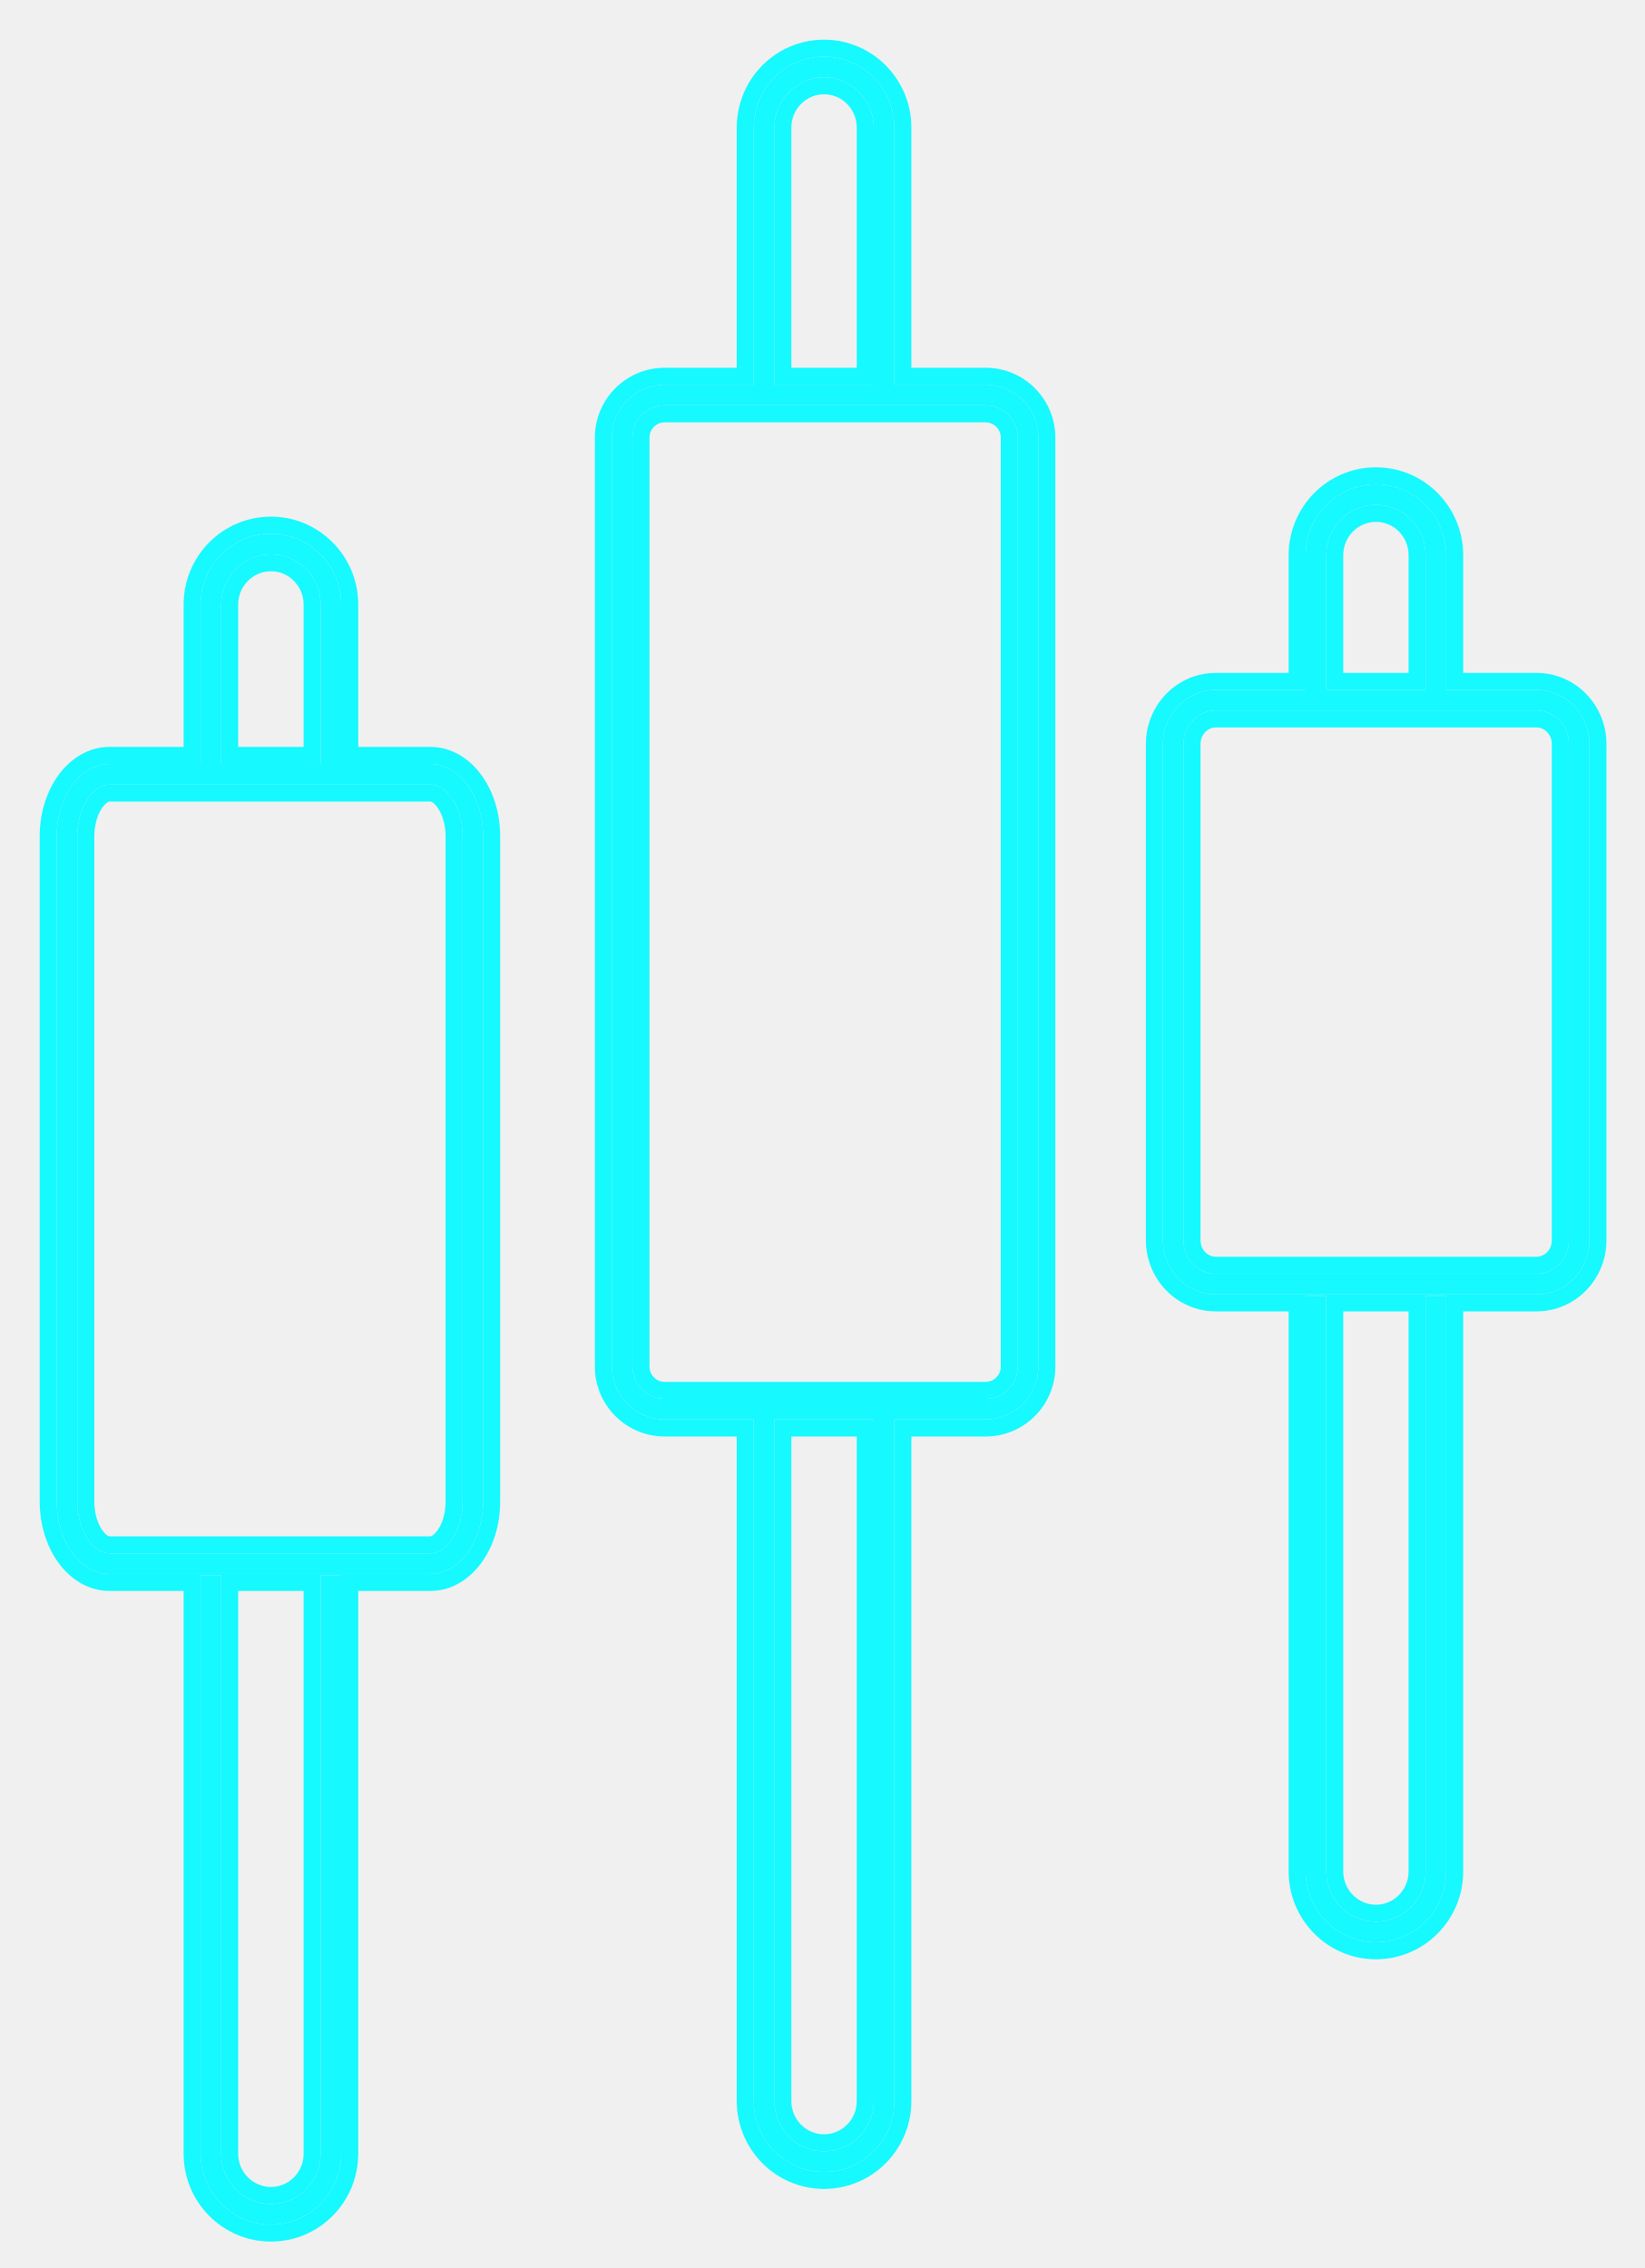
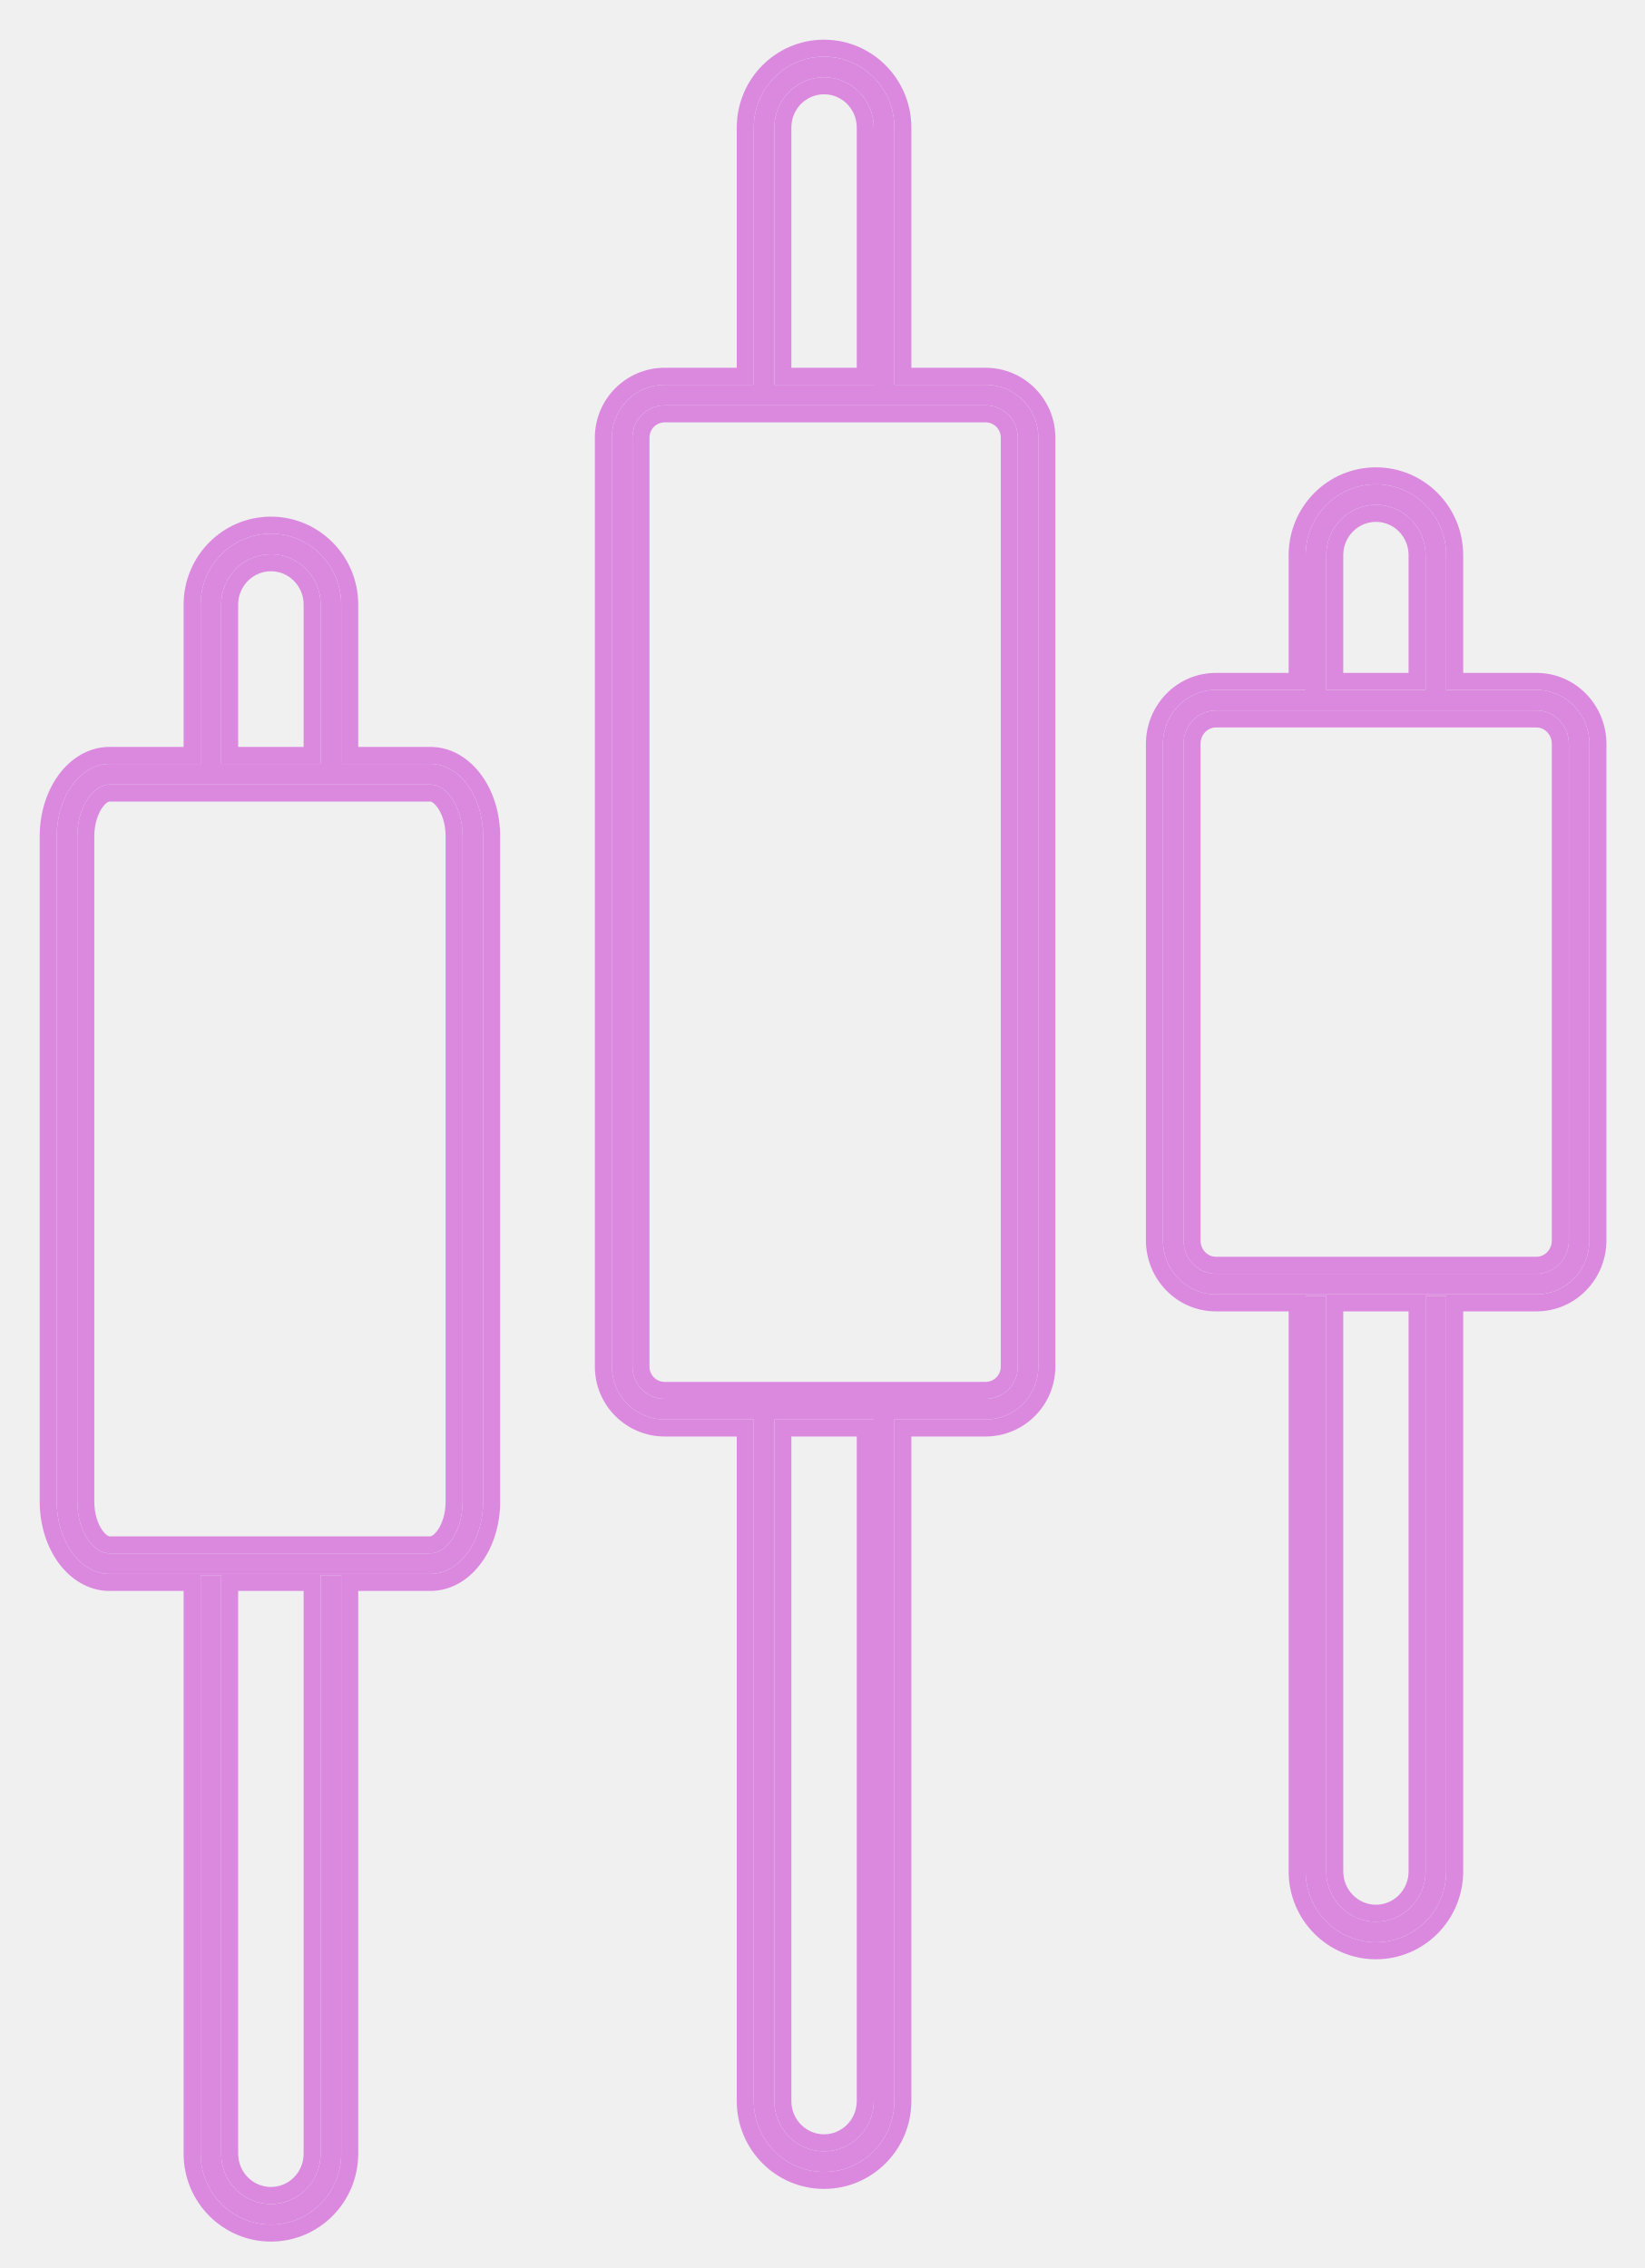
<svg xmlns="http://www.w3.org/2000/svg" width="29" height="40" viewBox="0 0 29 40" fill="none">
  <mask id="path-1-outside-1_2288_20598" maskUnits="userSpaceOnUse" x="0" y="0" width="29" height="40" fill="black">
    <rect fill="white" width="29" height="40" />
    <path fill-rule="evenodd" clip-rule="evenodd" d="M17.379 25.035H15.771V37.055C15.771 37.745 15.216 38.305 14.531 38.305C13.847 38.305 13.292 37.745 13.292 37.055V25.035H11.721C11.207 25.035 10.79 24.618 10.79 24.103V7.718C10.79 7.203 11.207 6.786 11.721 6.786H17.379C17.893 6.786 18.31 7.203 18.31 7.718V24.103C18.31 24.618 17.893 25.035 17.379 25.035ZM13.655 25.035H15.408V37.055C15.408 37.548 15.013 37.942 14.531 37.942C14.05 37.942 13.655 37.548 13.655 37.055V25.035ZM13.655 6.786H13.292V2.25C13.292 1.559 13.847 1 14.531 1C14.873 1 15.183 1.14 15.407 1.366C15.632 1.592 15.771 1.905 15.771 2.25V6.786H15.408V2.25C15.408 2.004 15.31 1.782 15.15 1.621C14.99 1.461 14.772 1.363 14.531 1.363C14.05 1.363 13.655 1.757 13.655 2.25V6.786ZM25.139 22.855V33.005C25.139 33.498 24.744 33.893 24.263 33.893C23.782 33.893 23.387 33.498 23.387 33.005V22.855H23.024V33.005C23.024 33.695 23.579 34.255 24.263 34.255C24.948 34.255 25.502 33.695 25.502 33.005V22.855H25.139ZM23.024 9.792V12.168H21.439C20.924 12.168 20.507 12.595 20.507 13.122V21.874C20.507 22.401 20.924 22.828 21.439 22.828H27.096C27.611 22.828 28.028 22.401 28.028 21.874V13.122C28.028 12.595 27.611 12.168 27.096 12.168H25.502V9.792C25.502 9.447 25.363 9.134 25.139 8.908C24.915 8.681 24.605 8.542 24.263 8.542C23.579 8.542 23.024 9.101 23.024 9.792ZM25.139 9.792V12.168H23.387V9.792C23.387 9.299 23.782 8.904 24.263 8.904C24.505 8.904 24.723 9.002 24.882 9.163C25.041 9.324 25.139 9.546 25.139 9.792ZM7.589 27.396H1.931C1.818 27.396 1.685 27.334 1.566 27.171C1.447 27.008 1.363 26.765 1.363 26.481V14.751C1.363 14.467 1.447 14.224 1.566 14.061C1.685 13.898 1.818 13.836 1.931 13.836H7.589C7.702 13.836 7.836 13.898 7.955 14.061C8.073 14.224 8.158 14.467 8.158 14.751V26.481C8.158 26.765 8.073 27.008 7.955 27.171C7.836 27.334 7.702 27.396 7.589 27.396ZM7.589 27.759H1.931C1.417 27.759 1 27.187 1 26.481V14.751C1 14.045 1.417 13.473 1.931 13.473H3.538V10.663C3.538 9.973 4.093 9.412 4.778 9.412C5.12 9.412 5.43 9.552 5.654 9.779C5.878 10.005 6.017 10.318 6.017 10.663V13.473H7.589C8.103 13.473 8.52 14.045 8.52 14.751V26.481C8.52 27.187 8.103 27.759 7.589 27.759ZM5.654 13.473H3.9V10.663C3.9 10.17 4.297 9.775 4.778 9.775C5.018 9.775 5.237 9.873 5.396 10.034C5.556 10.195 5.654 10.416 5.654 10.663V13.473ZM21.439 22.465H27.096C27.402 22.465 27.665 22.209 27.665 21.874V13.122C27.665 12.787 27.402 12.53 27.096 12.53H21.439C21.133 12.53 20.87 12.787 20.87 13.122V21.874C20.87 22.209 21.133 22.465 21.439 22.465ZM11.721 24.672H17.379C17.693 24.672 17.948 24.418 17.948 24.103V7.718C17.948 7.404 17.693 7.149 17.379 7.149H11.721C11.407 7.149 11.153 7.404 11.153 7.718V24.103C11.153 24.418 11.407 24.672 11.721 24.672ZM5.654 27.78V37.984C5.654 38.477 5.259 38.871 4.778 38.871C4.296 38.871 3.9 38.477 3.9 37.984V27.78H3.538V37.984C3.538 38.674 4.093 39.234 4.778 39.234C5.462 39.234 6.017 38.674 6.017 37.984V27.78H5.654Z" />
  </mask>
-   <path fill-rule="evenodd" clip-rule="evenodd" d="M17.379 25.035H15.771V37.055C15.771 37.745 15.216 38.305 14.531 38.305C13.847 38.305 13.292 37.745 13.292 37.055V25.035H11.721C11.207 25.035 10.79 24.618 10.79 24.103V7.718C10.79 7.203 11.207 6.786 11.721 6.786H17.379C17.893 6.786 18.31 7.203 18.31 7.718V24.103C18.31 24.618 17.893 25.035 17.379 25.035ZM13.655 25.035H15.408V37.055C15.408 37.548 15.013 37.942 14.531 37.942C14.05 37.942 13.655 37.548 13.655 37.055V25.035ZM13.655 6.786H13.292V2.25C13.292 1.559 13.847 1 14.531 1C14.873 1 15.183 1.14 15.407 1.366C15.632 1.592 15.771 1.905 15.771 2.25V6.786H15.408V2.25C15.408 2.004 15.31 1.782 15.15 1.621C14.99 1.461 14.772 1.363 14.531 1.363C14.05 1.363 13.655 1.757 13.655 2.25V6.786ZM25.139 22.855V33.005C25.139 33.498 24.744 33.893 24.263 33.893C23.782 33.893 23.387 33.498 23.387 33.005V22.855H23.024V33.005C23.024 33.695 23.579 34.255 24.263 34.255C24.948 34.255 25.502 33.695 25.502 33.005V22.855H25.139ZM23.024 9.792V12.168H21.439C20.924 12.168 20.507 12.595 20.507 13.122V21.874C20.507 22.401 20.924 22.828 21.439 22.828H27.096C27.611 22.828 28.028 22.401 28.028 21.874V13.122C28.028 12.595 27.611 12.168 27.096 12.168H25.502V9.792C25.502 9.447 25.363 9.134 25.139 8.908C24.915 8.681 24.605 8.542 24.263 8.542C23.579 8.542 23.024 9.101 23.024 9.792ZM25.139 9.792V12.168H23.387V9.792C23.387 9.299 23.782 8.904 24.263 8.904C24.505 8.904 24.723 9.002 24.882 9.163C25.041 9.324 25.139 9.546 25.139 9.792ZM7.589 27.396H1.931C1.818 27.396 1.685 27.334 1.566 27.171C1.447 27.008 1.363 26.765 1.363 26.481V14.751C1.363 14.467 1.447 14.224 1.566 14.061C1.685 13.898 1.818 13.836 1.931 13.836H7.589C7.702 13.836 7.836 13.898 7.955 14.061C8.073 14.224 8.158 14.467 8.158 14.751V26.481C8.158 26.765 8.073 27.008 7.955 27.171C7.836 27.334 7.702 27.396 7.589 27.396ZM7.589 27.759H1.931C1.417 27.759 1 27.187 1 26.481V14.751C1 14.045 1.417 13.473 1.931 13.473H3.538V10.663C3.538 9.973 4.093 9.412 4.778 9.412C5.12 9.412 5.43 9.552 5.654 9.779C5.878 10.005 6.017 10.318 6.017 10.663V13.473H7.589C8.103 13.473 8.52 14.045 8.52 14.751V26.481C8.52 27.187 8.103 27.759 7.589 27.759ZM5.654 13.473H3.9V10.663C3.9 10.17 4.297 9.775 4.778 9.775C5.018 9.775 5.237 9.873 5.396 10.034C5.556 10.195 5.654 10.416 5.654 10.663V13.473ZM21.439 22.465H27.096C27.402 22.465 27.665 22.209 27.665 21.874V13.122C27.665 12.787 27.402 12.53 27.096 12.53H21.439C21.133 12.53 20.87 12.787 20.87 13.122V21.874C20.87 22.209 21.133 22.465 21.439 22.465ZM11.721 24.672H17.379C17.693 24.672 17.948 24.418 17.948 24.103V7.718C17.948 7.404 17.693 7.149 17.379 7.149H11.721C11.407 7.149 11.153 7.404 11.153 7.718V24.103C11.153 24.418 11.407 24.672 11.721 24.672ZM5.654 27.78V37.984C5.654 38.477 5.259 38.871 4.778 38.871C4.296 38.871 3.9 38.477 3.9 37.984V27.78H3.538V37.984C3.538 38.674 4.093 39.234 4.778 39.234C5.462 39.234 6.017 38.674 6.017 37.984V27.78H5.654Z" fill="#15F9FF" />
-   <path d="M15.771 25.035V24.735H15.471V25.035H15.771ZM13.292 25.035H13.592V24.735H13.292V25.035ZM15.408 25.035H15.708V24.735H15.408V25.035ZM13.655 25.035V24.735H13.355V25.035H13.655ZM13.292 6.786H12.992V7.086H13.292V6.786ZM13.655 6.786V7.086H13.955V6.786H13.655ZM15.407 1.366L15.62 1.155L15.62 1.154L15.407 1.366ZM15.771 6.786V7.086H16.071V6.786H15.771ZM15.408 6.786H15.108V7.086H15.408V6.786ZM15.15 1.621L15.363 1.41L15.363 1.41L15.15 1.621ZM25.139 22.855V22.555H24.839V22.855H25.139ZM23.387 22.855H23.687V22.555H23.387V22.855ZM23.024 22.855V22.555H22.724V22.855H23.024ZM25.502 22.855H25.802V22.555H25.502V22.855ZM23.024 12.168V12.468H23.324V12.168H23.024ZM25.502 12.168H25.202V12.468H25.502V12.168ZM25.139 8.908L25.353 8.697L25.352 8.696L25.139 8.908ZM25.139 12.168V12.468H25.439V12.168H25.139ZM23.387 12.168H23.087V12.468H23.387V12.168ZM24.882 9.163L25.095 8.952L25.095 8.951L24.882 9.163ZM1.566 27.171L1.323 27.348L1.323 27.348L1.566 27.171ZM1.566 14.061L1.808 14.238L1.808 14.238L1.566 14.061ZM7.955 14.061L7.712 14.238L7.712 14.238L7.955 14.061ZM7.955 27.171L8.197 27.348L8.197 27.348L7.955 27.171ZM3.538 13.473V13.773H3.838V13.473H3.538ZM5.654 9.779L5.867 9.568L5.867 9.568L5.654 9.779ZM6.017 13.473H5.717V13.773H6.017V13.473ZM5.654 13.473V13.773H5.954V13.473H5.654ZM3.9 13.473H3.6V13.773H3.9V13.473ZM5.396 10.034L5.183 10.245L5.183 10.245L5.396 10.034ZM5.654 27.78V27.48H5.354V27.78H5.654ZM3.9 27.78H4.2V27.48H3.9V27.78ZM3.538 27.78V27.48H3.238V27.78H3.538ZM6.017 27.78H6.317V27.48H6.017V27.78ZM15.771 25.335H17.379V24.735H15.771V25.335ZM16.071 37.055V25.035H15.471V37.055H16.071ZM14.531 38.605C15.383 38.605 16.071 37.909 16.071 37.055H15.471C15.471 37.582 15.048 38.005 14.531 38.005V38.605ZM12.992 37.055C12.992 37.909 13.679 38.605 14.531 38.605V38.005C14.015 38.005 13.592 37.582 13.592 37.055H12.992ZM12.992 25.035V37.055H13.592V25.035H12.992ZM11.721 25.335H13.292V24.735H11.721V25.335ZM10.49 24.103C10.49 24.783 11.041 25.335 11.721 25.335V24.735C11.373 24.735 11.09 24.452 11.09 24.103H10.49ZM10.49 7.718V24.103H11.09V7.718H10.49ZM11.721 6.486C11.041 6.486 10.49 7.038 10.49 7.718H11.09C11.09 7.369 11.373 7.086 11.721 7.086V6.486ZM17.379 6.486H11.721V7.086H17.379V6.486ZM18.61 7.718C18.61 7.038 18.059 6.486 17.379 6.486V7.086C17.728 7.086 18.01 7.369 18.01 7.718H18.61ZM18.61 24.103V7.718H18.01V24.103H18.61ZM17.379 25.335C18.059 25.335 18.61 24.783 18.61 24.103H18.01C18.01 24.452 17.728 24.735 17.379 24.735V25.335ZM15.408 24.735H13.655V25.335H15.408V24.735ZM15.708 37.055V25.035H15.108V37.055H15.708ZM14.531 38.242C15.18 38.242 15.708 37.712 15.708 37.055H15.108C15.108 37.384 14.845 37.642 14.531 37.642V38.242ZM13.355 37.055C13.355 37.712 13.882 38.242 14.531 38.242V37.642C14.218 37.642 13.955 37.385 13.955 37.055H13.355ZM13.355 25.035V37.055H13.955V25.035H13.355ZM13.292 7.086H13.655V6.486H13.292V7.086ZM12.992 2.25V6.786H13.592V2.25H12.992ZM14.531 0.7C13.679 0.7 12.992 1.396 12.992 2.25H13.592C13.592 1.723 14.015 1.3 14.531 1.3V0.7ZM15.62 1.154C15.342 0.875 14.957 0.7 14.531 0.7V1.3C14.79 1.3 15.024 1.406 15.195 1.577L15.62 1.154ZM16.071 2.25C16.071 1.822 15.898 1.435 15.62 1.155L15.194 1.577C15.365 1.749 15.471 1.987 15.471 2.25H16.071ZM16.071 6.786V2.25H15.471V6.786H16.071ZM15.408 7.086H15.771V6.486H15.408V7.086ZM15.108 2.25V6.786H15.708V2.25H15.108ZM14.937 1.832C15.043 1.94 15.108 2.086 15.108 2.25H15.708C15.708 1.922 15.576 1.625 15.363 1.41L14.937 1.832ZM14.531 1.663C14.688 1.663 14.831 1.726 14.938 1.833L15.363 1.41C15.149 1.195 14.856 1.063 14.531 1.063V1.663ZM13.955 2.25C13.955 1.92 14.218 1.663 14.531 1.663V1.063C13.882 1.063 13.355 1.593 13.355 2.25H13.955ZM13.955 6.786V2.25H13.355V6.786H13.955ZM25.439 33.005V22.855H24.839V33.005H25.439ZM24.263 34.193C24.912 34.193 25.439 33.661 25.439 33.005H24.839C24.839 33.335 24.576 33.593 24.263 33.593V34.193ZM23.087 33.005C23.087 33.661 23.614 34.193 24.263 34.193V33.593C23.951 33.593 23.687 33.335 23.687 33.005H23.087ZM23.087 22.855V33.005H23.687V22.855H23.087ZM23.024 23.155H23.387V22.555H23.024V23.155ZM23.324 33.005V22.855H22.724V33.005H23.324ZM24.263 33.955C23.747 33.955 23.324 33.532 23.324 33.005H22.724C22.724 33.858 23.41 34.555 24.263 34.555V33.955ZM25.202 33.005C25.202 33.532 24.779 33.955 24.263 33.955V34.555C25.116 34.555 25.802 33.858 25.802 33.005H25.202ZM25.202 22.855V33.005H25.802V22.855H25.202ZM25.139 23.155H25.502V22.555H25.139V23.155ZM23.324 12.168V9.792H22.724V12.168H23.324ZM21.439 12.468H23.024V11.868H21.439V12.468ZM20.807 13.122C20.807 12.754 21.097 12.468 21.439 12.468V11.868C20.752 11.868 20.207 12.436 20.207 13.122H20.807ZM20.807 21.874V13.122H20.207V21.874H20.807ZM21.439 22.528C21.097 22.528 20.807 22.242 20.807 21.874H20.207C20.207 22.56 20.752 23.128 21.439 23.128V22.528ZM27.096 22.528H21.439V23.128H27.096V22.528ZM27.728 21.874C27.728 22.242 27.438 22.528 27.096 22.528V23.128C27.783 23.128 28.328 22.56 28.328 21.874H27.728ZM27.728 13.122V21.874H28.328V13.122H27.728ZM27.096 12.468C27.438 12.468 27.728 12.754 27.728 13.122H28.328C28.328 12.436 27.783 11.868 27.096 11.868V12.468ZM25.502 12.468H27.096V11.868H25.502V12.468ZM25.202 9.792V12.168H25.802V9.792H25.202ZM24.926 9.118C25.096 9.291 25.202 9.529 25.202 9.792H25.802C25.802 9.364 25.63 8.977 25.353 8.697L24.926 9.118ZM24.263 8.842C24.522 8.842 24.756 8.947 24.926 9.119L25.352 8.696C25.074 8.416 24.689 8.242 24.263 8.242V8.842ZM23.324 9.792C23.324 9.264 23.747 8.842 24.263 8.842V8.242C23.411 8.242 22.724 8.938 22.724 9.792H23.324ZM25.439 12.168V9.792H24.839V12.168H25.439ZM23.387 12.468H25.139V11.868H23.387V12.468ZM23.087 9.792V12.168H23.687V9.792H23.087ZM24.263 8.604C23.614 8.604 23.087 9.135 23.087 9.792H23.687C23.687 9.462 23.95 9.204 24.263 9.204V8.604ZM25.095 8.951C24.881 8.736 24.588 8.604 24.263 8.604V9.204C24.421 9.204 24.564 9.268 24.669 9.374L25.095 8.951ZM25.439 9.792C25.439 9.464 25.308 9.167 25.095 8.952L24.668 9.373C24.774 9.481 24.839 9.628 24.839 9.792H25.439ZM1.931 27.696H7.589V27.096H1.931V27.696ZM1.323 27.348C1.484 27.569 1.701 27.696 1.931 27.696V27.096C1.931 27.096 1.921 27.096 1.901 27.085C1.88 27.073 1.847 27.048 1.808 26.994L1.323 27.348ZM1.063 26.481C1.063 26.822 1.163 27.128 1.323 27.348L1.808 26.994C1.731 26.888 1.663 26.709 1.663 26.481H1.063ZM1.063 14.751V26.481H1.663V14.751H1.063ZM1.323 13.884C1.163 14.104 1.063 14.41 1.063 14.751H1.663C1.663 14.524 1.731 14.344 1.808 14.238L1.323 13.884ZM1.931 13.536C1.701 13.536 1.484 13.663 1.323 13.884L1.808 14.238C1.847 14.184 1.88 14.159 1.901 14.147C1.921 14.136 1.931 14.136 1.931 14.136V13.536ZM7.589 13.536H1.931V14.136H7.589V13.536ZM8.197 13.884C8.036 13.663 7.82 13.536 7.589 13.536V14.136C7.589 14.136 7.6 14.136 7.62 14.147C7.64 14.159 7.673 14.184 7.712 14.238L8.197 13.884ZM8.458 14.751C8.458 14.41 8.357 14.104 8.197 13.884L7.712 14.238C7.79 14.344 7.858 14.524 7.858 14.751H8.458ZM8.458 26.481V14.751H7.858V26.481H8.458ZM8.197 27.348C8.357 27.128 8.458 26.822 8.458 26.481H7.858C7.858 26.709 7.79 26.888 7.712 26.994L8.197 27.348ZM7.589 27.696C7.82 27.696 8.036 27.569 8.197 27.348L7.712 26.994C7.673 27.048 7.64 27.073 7.62 27.085C7.6 27.096 7.589 27.096 7.589 27.096V27.696ZM1.931 28.059H7.589V27.459H1.931V28.059ZM0.7 26.481C0.7 26.89 0.821 27.273 1.03 27.561C1.24 27.849 1.555 28.059 1.931 28.059V27.459C1.794 27.459 1.643 27.383 1.515 27.208C1.388 27.033 1.3 26.777 1.3 26.481H0.7ZM0.7 14.751V26.481H1.3V14.751H0.7ZM1.931 13.173C1.555 13.173 1.24 13.383 1.03 13.671C0.821 13.959 0.7 14.342 0.7 14.751H1.3C1.3 14.455 1.388 14.199 1.515 14.024C1.643 13.849 1.794 13.773 1.931 13.773V13.173ZM3.538 13.173H1.931V13.773H3.538V13.173ZM3.238 10.663V13.473H3.838V10.663H3.238ZM4.778 9.112C3.925 9.112 3.238 9.809 3.238 10.663H3.838C3.838 10.136 4.261 9.712 4.778 9.712V9.112ZM5.867 9.568C5.589 9.287 5.204 9.112 4.778 9.112V9.712C5.036 9.712 5.27 9.818 5.441 9.99L5.867 9.568ZM6.317 10.663C6.317 10.236 6.145 9.848 5.867 9.568L5.441 9.99C5.611 10.162 5.717 10.399 5.717 10.663H6.317ZM6.317 13.473V10.663H5.717V13.473H6.317ZM7.589 13.173H6.017V13.773H7.589V13.173ZM8.82 14.751C8.82 14.342 8.7 13.959 8.49 13.671C8.281 13.383 7.966 13.173 7.589 13.173V13.773C7.727 13.773 7.878 13.849 8.005 14.024C8.132 14.199 8.22 14.455 8.22 14.751H8.82ZM8.82 26.481V14.751H8.22V26.481H8.82ZM7.589 28.059C7.966 28.059 8.281 27.849 8.49 27.561C8.7 27.273 8.82 26.89 8.82 26.481H8.22C8.22 26.777 8.132 27.033 8.005 27.208C7.878 27.383 7.727 27.459 7.589 27.459V28.059ZM5.654 13.173H3.9V13.773H5.654V13.173ZM4.2 13.473V10.663H3.6V13.473H4.2ZM4.2 10.663C4.2 10.333 4.464 10.075 4.778 10.075V9.475C4.129 9.475 3.6 10.006 3.6 10.663H4.2ZM4.778 10.075C4.935 10.075 5.077 10.138 5.183 10.245L5.61 9.823C5.396 9.608 5.102 9.475 4.778 9.475V10.075ZM5.183 10.245C5.289 10.352 5.354 10.498 5.354 10.663H5.954C5.954 10.335 5.823 10.038 5.61 9.823L5.183 10.245ZM5.354 10.663V13.473H5.954V10.663H5.354ZM27.096 22.165H21.439V22.765H27.096V22.165ZM27.365 21.874C27.365 22.049 27.231 22.165 27.096 22.165V22.765C27.573 22.765 27.965 22.369 27.965 21.874H27.365ZM27.365 13.122V21.874H27.965V13.122H27.365ZM27.096 12.83C27.231 12.83 27.365 12.947 27.365 13.122H27.965C27.965 12.627 27.573 12.23 27.096 12.23V12.83ZM21.439 12.83H27.096V12.23H21.439V12.83ZM21.17 13.122C21.17 12.947 21.304 12.83 21.439 12.83V12.23C20.962 12.23 20.57 12.627 20.57 13.122H21.17ZM21.17 21.874V13.122H20.57V21.874H21.17ZM21.439 22.165C21.304 22.165 21.17 22.049 21.17 21.874H20.57C20.57 22.369 20.962 22.765 21.439 22.765V22.165ZM17.379 24.372H11.721V24.972H17.379V24.372ZM17.648 24.103C17.648 24.252 17.527 24.372 17.379 24.372V24.972C17.859 24.972 18.248 24.583 18.248 24.103H17.648ZM17.648 7.718V24.103H18.248V7.718H17.648ZM17.379 7.449C17.527 7.449 17.648 7.569 17.648 7.718H18.248C18.248 7.238 17.859 6.849 17.379 6.849V7.449ZM11.721 7.449H17.379V6.849H11.721V7.449ZM11.453 7.718C11.453 7.569 11.573 7.449 11.721 7.449V6.849C11.242 6.849 10.853 7.238 10.853 7.718H11.453ZM11.453 24.103V7.718H10.853V24.103H11.453ZM11.721 24.372C11.573 24.372 11.453 24.252 11.453 24.103H10.853C10.853 24.583 11.242 24.972 11.721 24.972V24.372ZM5.954 37.984V27.78H5.354V37.984H5.954ZM4.778 39.171C5.427 39.171 5.954 38.641 5.954 37.984H5.354C5.354 38.314 5.091 38.571 4.778 38.571V39.171ZM3.6 37.984C3.6 38.641 4.129 39.171 4.778 39.171V38.571C4.464 38.571 4.2 38.313 4.2 37.984H3.6ZM3.6 27.78V37.984H4.2V27.78H3.6ZM3.538 28.08H3.9V27.48H3.538V28.08ZM3.838 37.984V27.78H3.238V37.984H3.838ZM4.778 38.934C4.261 38.934 3.838 38.511 3.838 37.984H3.238C3.238 38.838 3.925 39.534 4.778 39.534V38.934ZM5.717 37.984C5.717 38.511 5.294 38.934 4.778 38.934V39.534C5.63 39.534 6.317 38.837 6.317 37.984H5.717ZM5.717 27.78V37.984H6.317V27.78H5.717ZM5.654 28.08H6.017V27.48H5.654V28.08Z" fill="#15F9FF" mask="url(#path-1-outside-1_2288_20598)" />
+   <path fill-rule="evenodd" clip-rule="evenodd" d="M17.379 25.035H15.771V37.055C15.771 37.745 15.216 38.305 14.531 38.305C13.847 38.305 13.292 37.745 13.292 37.055V25.035H11.721C11.207 25.035 10.79 24.618 10.79 24.103V7.718C10.79 7.203 11.207 6.786 11.721 6.786H17.379C17.893 6.786 18.31 7.203 18.31 7.718V24.103C18.31 24.618 17.893 25.035 17.379 25.035ZM13.655 25.035H15.408V37.055C15.408 37.548 15.013 37.942 14.531 37.942C14.05 37.942 13.655 37.548 13.655 37.055V25.035ZM13.655 6.786H13.292V2.25C13.292 1.559 13.847 1 14.531 1C14.873 1 15.183 1.14 15.407 1.366C15.632 1.592 15.771 1.905 15.771 2.25V6.786H15.408V2.25C15.408 2.004 15.31 1.782 15.15 1.621C14.99 1.461 14.772 1.363 14.531 1.363C14.05 1.363 13.655 1.757 13.655 2.25V6.786ZM25.139 22.855V33.005C25.139 33.498 24.744 33.893 24.263 33.893C23.782 33.893 23.387 33.498 23.387 33.005V22.855H23.024V33.005C23.024 33.695 23.579 34.255 24.263 34.255C24.948 34.255 25.502 33.695 25.502 33.005V22.855H25.139ZM23.024 9.792V12.168H21.439C20.924 12.168 20.507 12.595 20.507 13.122V21.874C20.507 22.401 20.924 22.828 21.439 22.828H27.096C27.611 22.828 28.028 22.401 28.028 21.874V13.122C28.028 12.595 27.611 12.168 27.096 12.168H25.502V9.792C25.502 9.447 25.363 9.134 25.139 8.908C24.915 8.681 24.605 8.542 24.263 8.542C23.579 8.542 23.024 9.101 23.024 9.792ZM25.139 9.792V12.168H23.387V9.792C23.387 9.299 23.782 8.904 24.263 8.904C24.505 8.904 24.723 9.002 24.882 9.163C25.041 9.324 25.139 9.546 25.139 9.792ZM7.589 27.396H1.931C1.818 27.396 1.685 27.334 1.566 27.171C1.447 27.008 1.363 26.765 1.363 26.481V14.751C1.363 14.467 1.447 14.224 1.566 14.061C1.685 13.898 1.818 13.836 1.931 13.836H7.589C7.702 13.836 7.836 13.898 7.955 14.061C8.073 14.224 8.158 14.467 8.158 14.751V26.481C8.158 26.765 8.073 27.008 7.955 27.171C7.836 27.334 7.702 27.396 7.589 27.396ZM7.589 27.759H1.931C1.417 27.759 1 27.187 1 26.481V14.751C1 14.045 1.417 13.473 1.931 13.473H3.538V10.663C3.538 9.973 4.093 9.412 4.778 9.412C5.12 9.412 5.43 9.552 5.654 9.779C5.878 10.005 6.017 10.318 6.017 10.663V13.473H7.589C8.103 13.473 8.52 14.045 8.52 14.751V26.481C8.52 27.187 8.103 27.759 7.589 27.759ZM5.654 13.473H3.9V10.663C3.9 10.17 4.297 9.775 4.778 9.775C5.018 9.775 5.237 9.873 5.396 10.034C5.556 10.195 5.654 10.416 5.654 10.663V13.473ZM21.439 22.465H27.096C27.402 22.465 27.665 22.209 27.665 21.874V13.122C27.665 12.787 27.402 12.53 27.096 12.53H21.439C21.133 12.53 20.87 12.787 20.87 13.122V21.874C20.87 22.209 21.133 22.465 21.439 22.465ZM11.721 24.672H17.379C17.693 24.672 17.948 24.418 17.948 24.103V7.718C17.948 7.404 17.693 7.149 17.379 7.149H11.721C11.407 7.149 11.153 7.404 11.153 7.718V24.103C11.153 24.418 11.407 24.672 11.721 24.672ZM5.654 27.78V37.984C5.654 38.477 5.259 38.871 4.778 38.871C4.296 38.871 3.9 38.477 3.9 37.984V27.78H3.538V37.984C3.538 38.674 4.093 39.234 4.778 39.234C5.462 39.234 6.017 38.674 6.017 37.984V27.78H5.654Z" fill="#db89df" />
+   <path d="M15.771 25.035V24.735H15.471V25.035H15.771ZM13.292 25.035H13.592V24.735H13.292V25.035ZM15.408 25.035H15.708V24.735H15.408V25.035ZM13.655 25.035V24.735H13.355V25.035H13.655ZM13.292 6.786H12.992V7.086H13.292V6.786ZM13.655 6.786V7.086H13.955V6.786H13.655ZM15.407 1.366L15.62 1.155L15.62 1.154L15.407 1.366ZM15.771 6.786V7.086H16.071V6.786H15.771ZM15.408 6.786H15.108V7.086H15.408V6.786ZM15.15 1.621L15.363 1.41L15.363 1.41L15.15 1.621ZM25.139 22.855V22.555H24.839V22.855H25.139ZM23.387 22.855H23.687V22.555H23.387V22.855ZM23.024 22.855V22.555H22.724V22.855H23.024ZM25.502 22.855H25.802V22.555H25.502V22.855ZM23.024 12.168V12.468H23.324V12.168H23.024ZM25.502 12.168H25.202V12.468H25.502V12.168ZM25.139 8.908L25.353 8.697L25.352 8.696L25.139 8.908ZM25.139 12.168V12.468H25.439V12.168H25.139ZM23.387 12.168H23.087V12.468H23.387V12.168ZM24.882 9.163L25.095 8.952L25.095 8.951L24.882 9.163ZM1.566 27.171L1.323 27.348L1.323 27.348L1.566 27.171ZM1.566 14.061L1.808 14.238L1.808 14.238L1.566 14.061ZM7.955 14.061L7.712 14.238L7.712 14.238L7.955 14.061ZM7.955 27.171L8.197 27.348L8.197 27.348L7.955 27.171ZM3.538 13.473V13.773H3.838V13.473H3.538ZM5.654 9.779L5.867 9.568L5.867 9.568L5.654 9.779ZM6.017 13.473H5.717V13.773H6.017V13.473ZM5.654 13.473V13.773H5.954V13.473H5.654ZM3.9 13.473H3.6V13.773H3.9V13.473ZM5.396 10.034L5.183 10.245L5.183 10.245L5.396 10.034ZM5.654 27.78V27.48H5.354V27.78H5.654ZM3.9 27.78H4.2V27.48H3.9V27.78ZM3.538 27.78V27.48H3.238V27.78H3.538ZM6.017 27.78H6.317V27.48H6.017V27.78ZM15.771 25.335H17.379V24.735H15.771V25.335ZM16.071 37.055V25.035H15.471V37.055H16.071ZM14.531 38.605C15.383 38.605 16.071 37.909 16.071 37.055H15.471C15.471 37.582 15.048 38.005 14.531 38.005V38.605ZM12.992 37.055C12.992 37.909 13.679 38.605 14.531 38.605V38.005C14.015 38.005 13.592 37.582 13.592 37.055H12.992ZM12.992 25.035V37.055H13.592V25.035H12.992ZM11.721 25.335H13.292V24.735H11.721V25.335ZM10.49 24.103C10.49 24.783 11.041 25.335 11.721 25.335V24.735C11.373 24.735 11.09 24.452 11.09 24.103H10.49ZM10.49 7.718V24.103H11.09V7.718H10.49ZM11.721 6.486C11.041 6.486 10.49 7.038 10.49 7.718H11.09C11.09 7.369 11.373 7.086 11.721 7.086V6.486ZM17.379 6.486H11.721V7.086H17.379V6.486ZM18.61 7.718C18.61 7.038 18.059 6.486 17.379 6.486V7.086C17.728 7.086 18.01 7.369 18.01 7.718H18.61ZM18.61 24.103V7.718H18.01V24.103H18.61ZM17.379 25.335C18.059 25.335 18.61 24.783 18.61 24.103H18.01C18.01 24.452 17.728 24.735 17.379 24.735V25.335ZM15.408 24.735H13.655V25.335H15.408V24.735ZM15.708 37.055V25.035H15.108V37.055H15.708ZM14.531 38.242C15.18 38.242 15.708 37.712 15.708 37.055H15.108C15.108 37.384 14.845 37.642 14.531 37.642V38.242ZM13.355 37.055C13.355 37.712 13.882 38.242 14.531 38.242V37.642C14.218 37.642 13.955 37.385 13.955 37.055H13.355ZM13.355 25.035V37.055H13.955V25.035H13.355ZM13.292 7.086H13.655V6.486H13.292V7.086ZM12.992 2.25V6.786H13.592V2.25H12.992ZM14.531 0.7C13.679 0.7 12.992 1.396 12.992 2.25H13.592C13.592 1.723 14.015 1.3 14.531 1.3V0.7ZM15.62 1.154C15.342 0.875 14.957 0.7 14.531 0.7V1.3C14.79 1.3 15.024 1.406 15.195 1.577L15.62 1.154ZM16.071 2.25C16.071 1.822 15.898 1.435 15.62 1.155L15.194 1.577C15.365 1.749 15.471 1.987 15.471 2.25H16.071ZM16.071 6.786V2.25H15.471V6.786H16.071ZM15.408 7.086H15.771V6.486H15.408V7.086ZM15.108 2.25V6.786H15.708V2.25H15.108ZM14.937 1.832C15.043 1.94 15.108 2.086 15.108 2.25H15.708C15.708 1.922 15.576 1.625 15.363 1.41L14.937 1.832ZM14.531 1.663C14.688 1.663 14.831 1.726 14.938 1.833L15.363 1.41C15.149 1.195 14.856 1.063 14.531 1.063V1.663ZM13.955 2.25C13.955 1.92 14.218 1.663 14.531 1.663V1.063C13.882 1.063 13.355 1.593 13.355 2.25H13.955ZM13.955 6.786V2.25H13.355V6.786H13.955ZM25.439 33.005V22.855H24.839V33.005H25.439ZM24.263 34.193C24.912 34.193 25.439 33.661 25.439 33.005H24.839C24.839 33.335 24.576 33.593 24.263 33.593V34.193ZM23.087 33.005C23.087 33.661 23.614 34.193 24.263 34.193V33.593C23.951 33.593 23.687 33.335 23.687 33.005H23.087ZM23.087 22.855V33.005H23.687V22.855H23.087ZM23.024 23.155H23.387V22.555H23.024V23.155ZM23.324 33.005V22.855H22.724V33.005H23.324ZM24.263 33.955C23.747 33.955 23.324 33.532 23.324 33.005H22.724C22.724 33.858 23.41 34.555 24.263 34.555V33.955ZM25.202 33.005C25.202 33.532 24.779 33.955 24.263 33.955V34.555C25.116 34.555 25.802 33.858 25.802 33.005H25.202ZM25.202 22.855V33.005H25.802V22.855H25.202ZM25.139 23.155H25.502V22.555H25.139V23.155ZM23.324 12.168V9.792H22.724V12.168H23.324ZM21.439 12.468H23.024V11.868H21.439V12.468ZM20.807 13.122C20.807 12.754 21.097 12.468 21.439 12.468V11.868C20.752 11.868 20.207 12.436 20.207 13.122H20.807ZM20.807 21.874V13.122H20.207V21.874H20.807ZM21.439 22.528C21.097 22.528 20.807 22.242 20.807 21.874H20.207C20.207 22.56 20.752 23.128 21.439 23.128V22.528ZM27.096 22.528H21.439V23.128H27.096V22.528ZM27.728 21.874C27.728 22.242 27.438 22.528 27.096 22.528V23.128C27.783 23.128 28.328 22.56 28.328 21.874H27.728ZM27.728 13.122V21.874H28.328V13.122H27.728ZM27.096 12.468C27.438 12.468 27.728 12.754 27.728 13.122H28.328C28.328 12.436 27.783 11.868 27.096 11.868V12.468ZM25.502 12.468H27.096V11.868H25.502V12.468ZM25.202 9.792V12.168H25.802V9.792H25.202ZM24.926 9.118C25.096 9.291 25.202 9.529 25.202 9.792H25.802C25.802 9.364 25.63 8.977 25.353 8.697L24.926 9.118ZM24.263 8.842C24.522 8.842 24.756 8.947 24.926 9.119L25.352 8.696C25.074 8.416 24.689 8.242 24.263 8.242V8.842ZM23.324 9.792C23.324 9.264 23.747 8.842 24.263 8.842V8.242C23.411 8.242 22.724 8.938 22.724 9.792H23.324ZM25.439 12.168V9.792H24.839V12.168H25.439ZM23.387 12.468H25.139V11.868H23.387V12.468ZM23.087 9.792V12.168H23.687V9.792H23.087ZM24.263 8.604C23.614 8.604 23.087 9.135 23.087 9.792H23.687C23.687 9.462 23.95 9.204 24.263 9.204V8.604ZM25.095 8.951C24.881 8.736 24.588 8.604 24.263 8.604V9.204C24.421 9.204 24.564 9.268 24.669 9.374L25.095 8.951ZM25.439 9.792C25.439 9.464 25.308 9.167 25.095 8.952L24.668 9.373C24.774 9.481 24.839 9.628 24.839 9.792H25.439ZM1.931 27.696H7.589V27.096H1.931V27.696ZM1.323 27.348C1.484 27.569 1.701 27.696 1.931 27.696V27.096C1.931 27.096 1.921 27.096 1.901 27.085C1.88 27.073 1.847 27.048 1.808 26.994L1.323 27.348ZM1.063 26.481C1.063 26.822 1.163 27.128 1.323 27.348L1.808 26.994C1.731 26.888 1.663 26.709 1.663 26.481H1.063ZM1.063 14.751V26.481H1.663V14.751H1.063ZM1.323 13.884C1.163 14.104 1.063 14.41 1.063 14.751H1.663C1.663 14.524 1.731 14.344 1.808 14.238L1.323 13.884ZM1.931 13.536C1.701 13.536 1.484 13.663 1.323 13.884L1.808 14.238C1.847 14.184 1.88 14.159 1.901 14.147C1.921 14.136 1.931 14.136 1.931 14.136V13.536ZM7.589 13.536H1.931V14.136H7.589V13.536ZM8.197 13.884C8.036 13.663 7.82 13.536 7.589 13.536V14.136C7.589 14.136 7.6 14.136 7.62 14.147C7.64 14.159 7.673 14.184 7.712 14.238L8.197 13.884ZM8.458 14.751C8.458 14.41 8.357 14.104 8.197 13.884L7.712 14.238C7.79 14.344 7.858 14.524 7.858 14.751H8.458ZM8.458 26.481V14.751H7.858V26.481H8.458ZM8.197 27.348C8.357 27.128 8.458 26.822 8.458 26.481H7.858C7.858 26.709 7.79 26.888 7.712 26.994L8.197 27.348ZM7.589 27.696C7.82 27.696 8.036 27.569 8.197 27.348L7.712 26.994C7.673 27.048 7.64 27.073 7.62 27.085C7.6 27.096 7.589 27.096 7.589 27.096V27.696ZM1.931 28.059H7.589V27.459H1.931V28.059ZM0.7 26.481C0.7 26.89 0.821 27.273 1.03 27.561C1.24 27.849 1.555 28.059 1.931 28.059V27.459C1.794 27.459 1.643 27.383 1.515 27.208C1.388 27.033 1.3 26.777 1.3 26.481H0.7ZM0.7 14.751V26.481H1.3V14.751H0.7ZM1.931 13.173C1.555 13.173 1.24 13.383 1.03 13.671C0.821 13.959 0.7 14.342 0.7 14.751H1.3C1.3 14.455 1.388 14.199 1.515 14.024C1.643 13.849 1.794 13.773 1.931 13.773V13.173ZM3.538 13.173H1.931V13.773H3.538V13.173ZM3.238 10.663V13.473H3.838V10.663H3.238ZM4.778 9.112C3.925 9.112 3.238 9.809 3.238 10.663H3.838C3.838 10.136 4.261 9.712 4.778 9.712V9.112ZM5.867 9.568C5.589 9.287 5.204 9.112 4.778 9.112V9.712C5.036 9.712 5.27 9.818 5.441 9.99L5.867 9.568ZM6.317 10.663C6.317 10.236 6.145 9.848 5.867 9.568L5.441 9.99C5.611 10.162 5.717 10.399 5.717 10.663H6.317ZM6.317 13.473V10.663H5.717V13.473H6.317ZM7.589 13.173H6.017V13.773H7.589V13.173ZM8.82 14.751C8.82 14.342 8.7 13.959 8.49 13.671C8.281 13.383 7.966 13.173 7.589 13.173V13.773C7.727 13.773 7.878 13.849 8.005 14.024C8.132 14.199 8.22 14.455 8.22 14.751H8.82ZM8.82 26.481V14.751H8.22V26.481H8.82ZM7.589 28.059C7.966 28.059 8.281 27.849 8.49 27.561C8.7 27.273 8.82 26.89 8.82 26.481H8.22C8.22 26.777 8.132 27.033 8.005 27.208C7.878 27.383 7.727 27.459 7.589 27.459V28.059ZM5.654 13.173H3.9V13.773H5.654V13.173ZM4.2 13.473V10.663H3.6V13.473H4.2ZM4.2 10.663C4.2 10.333 4.464 10.075 4.778 10.075V9.475C4.129 9.475 3.6 10.006 3.6 10.663H4.2ZM4.778 10.075C4.935 10.075 5.077 10.138 5.183 10.245L5.61 9.823C5.396 9.608 5.102 9.475 4.778 9.475V10.075ZM5.183 10.245C5.289 10.352 5.354 10.498 5.354 10.663H5.954C5.954 10.335 5.823 10.038 5.61 9.823L5.183 10.245ZM5.354 10.663V13.473H5.954V10.663H5.354ZM27.096 22.165H21.439V22.765H27.096V22.165ZM27.365 21.874C27.365 22.049 27.231 22.165 27.096 22.165V22.765C27.573 22.765 27.965 22.369 27.965 21.874H27.365ZM27.365 13.122V21.874H27.965V13.122H27.365ZM27.096 12.83C27.231 12.83 27.365 12.947 27.365 13.122H27.965C27.965 12.627 27.573 12.23 27.096 12.23V12.83ZM21.439 12.83H27.096V12.23H21.439V12.83ZM21.17 13.122C21.17 12.947 21.304 12.83 21.439 12.83V12.23C20.962 12.23 20.57 12.627 20.57 13.122H21.17ZM21.17 21.874V13.122H20.57V21.874H21.17ZM21.439 22.165C21.304 22.165 21.17 22.049 21.17 21.874H20.57C20.57 22.369 20.962 22.765 21.439 22.765V22.165ZM17.379 24.372H11.721V24.972H17.379V24.372ZM17.648 24.103C17.648 24.252 17.527 24.372 17.379 24.372V24.972C17.859 24.972 18.248 24.583 18.248 24.103H17.648ZM17.648 7.718V24.103H18.248V7.718H17.648ZM17.379 7.449C17.527 7.449 17.648 7.569 17.648 7.718H18.248C18.248 7.238 17.859 6.849 17.379 6.849V7.449ZM11.721 7.449H17.379V6.849H11.721V7.449ZM11.453 7.718C11.453 7.569 11.573 7.449 11.721 7.449V6.849C11.242 6.849 10.853 7.238 10.853 7.718H11.453ZM11.453 24.103V7.718H10.853V24.103H11.453ZM11.721 24.372C11.573 24.372 11.453 24.252 11.453 24.103H10.853C10.853 24.583 11.242 24.972 11.721 24.972V24.372ZM5.954 37.984V27.78H5.354V37.984H5.954ZM4.778 39.171C5.427 39.171 5.954 38.641 5.954 37.984H5.354C5.354 38.314 5.091 38.571 4.778 38.571V39.171ZM3.6 37.984C3.6 38.641 4.129 39.171 4.778 39.171V38.571C4.464 38.571 4.2 38.313 4.2 37.984H3.6ZM3.6 27.78V37.984H4.2V27.78H3.6ZM3.538 28.08H3.9V27.48H3.538V28.08ZM3.838 37.984V27.78H3.238V37.984H3.838ZM4.778 38.934C4.261 38.934 3.838 38.511 3.838 37.984H3.238C3.238 38.838 3.925 39.534 4.778 39.534V38.934ZM5.717 37.984C5.717 38.511 5.294 38.934 4.778 38.934V39.534C5.63 39.534 6.317 38.837 6.317 37.984H5.717ZM5.717 27.78V37.984H6.317V27.78H5.717ZM5.654 28.08H6.017V27.48H5.654V28.08Z" fill="#db89df" mask="url(#path-1-outside-1_2288_20598)" />
</svg>
